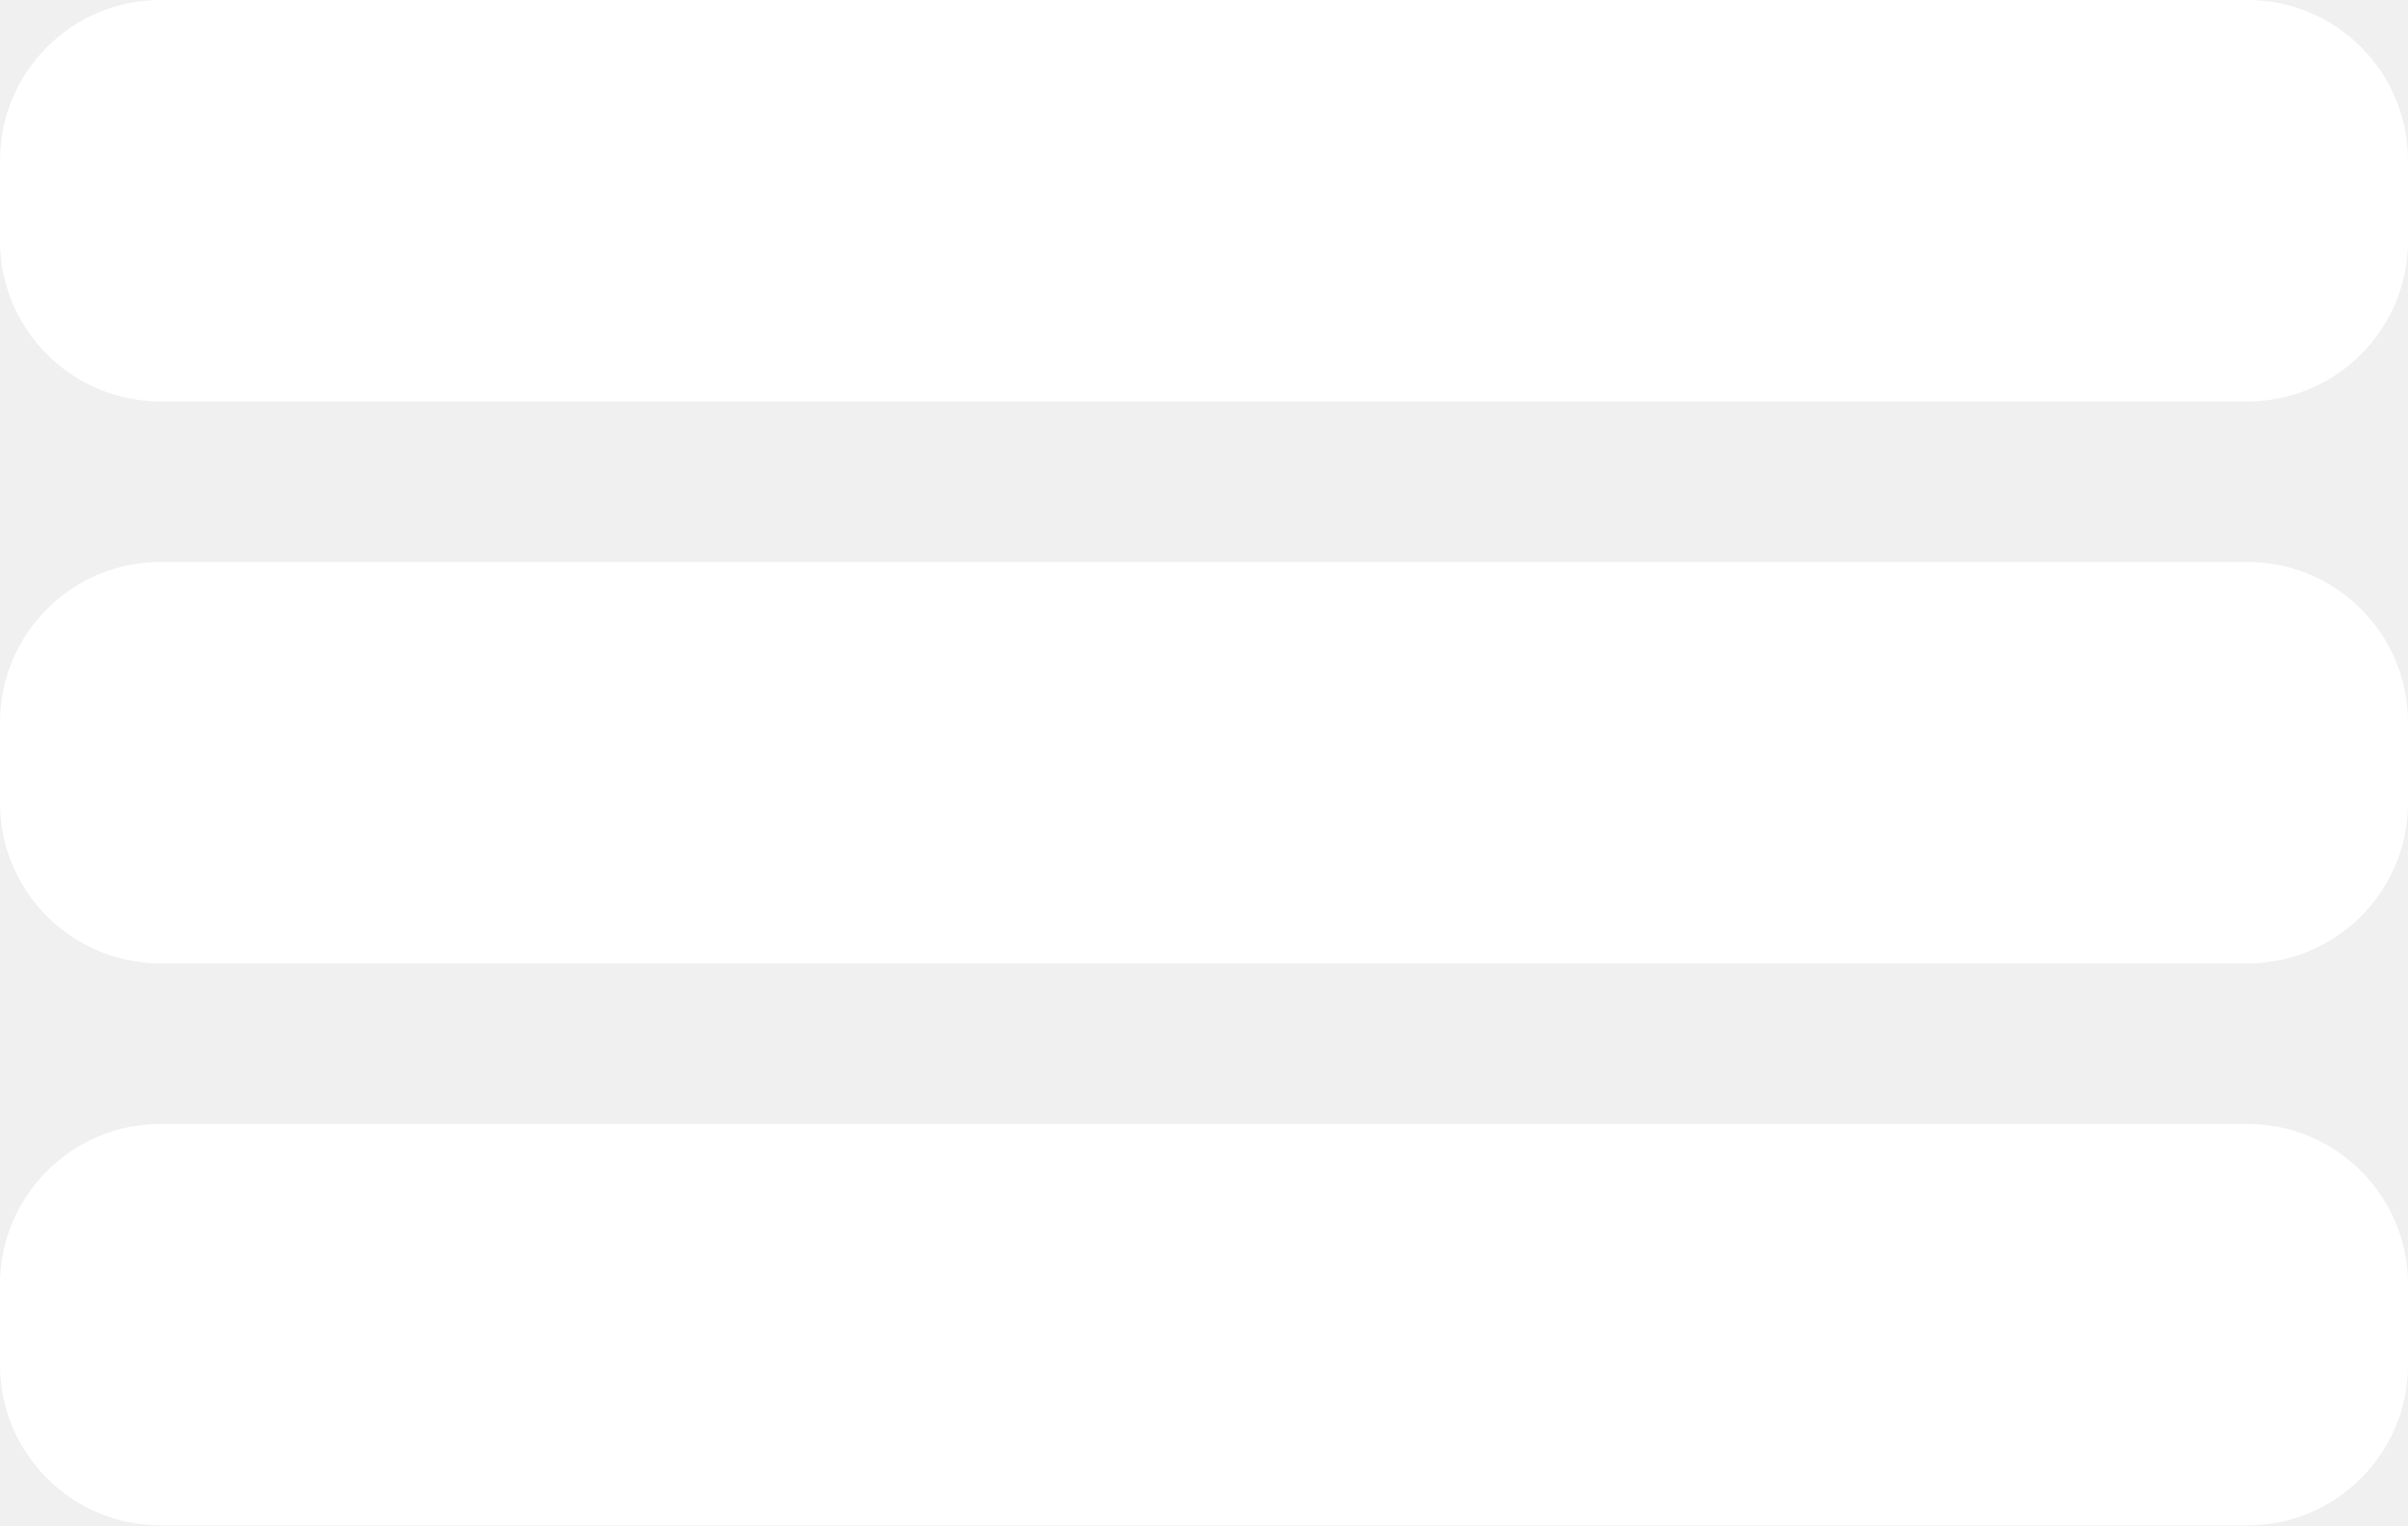
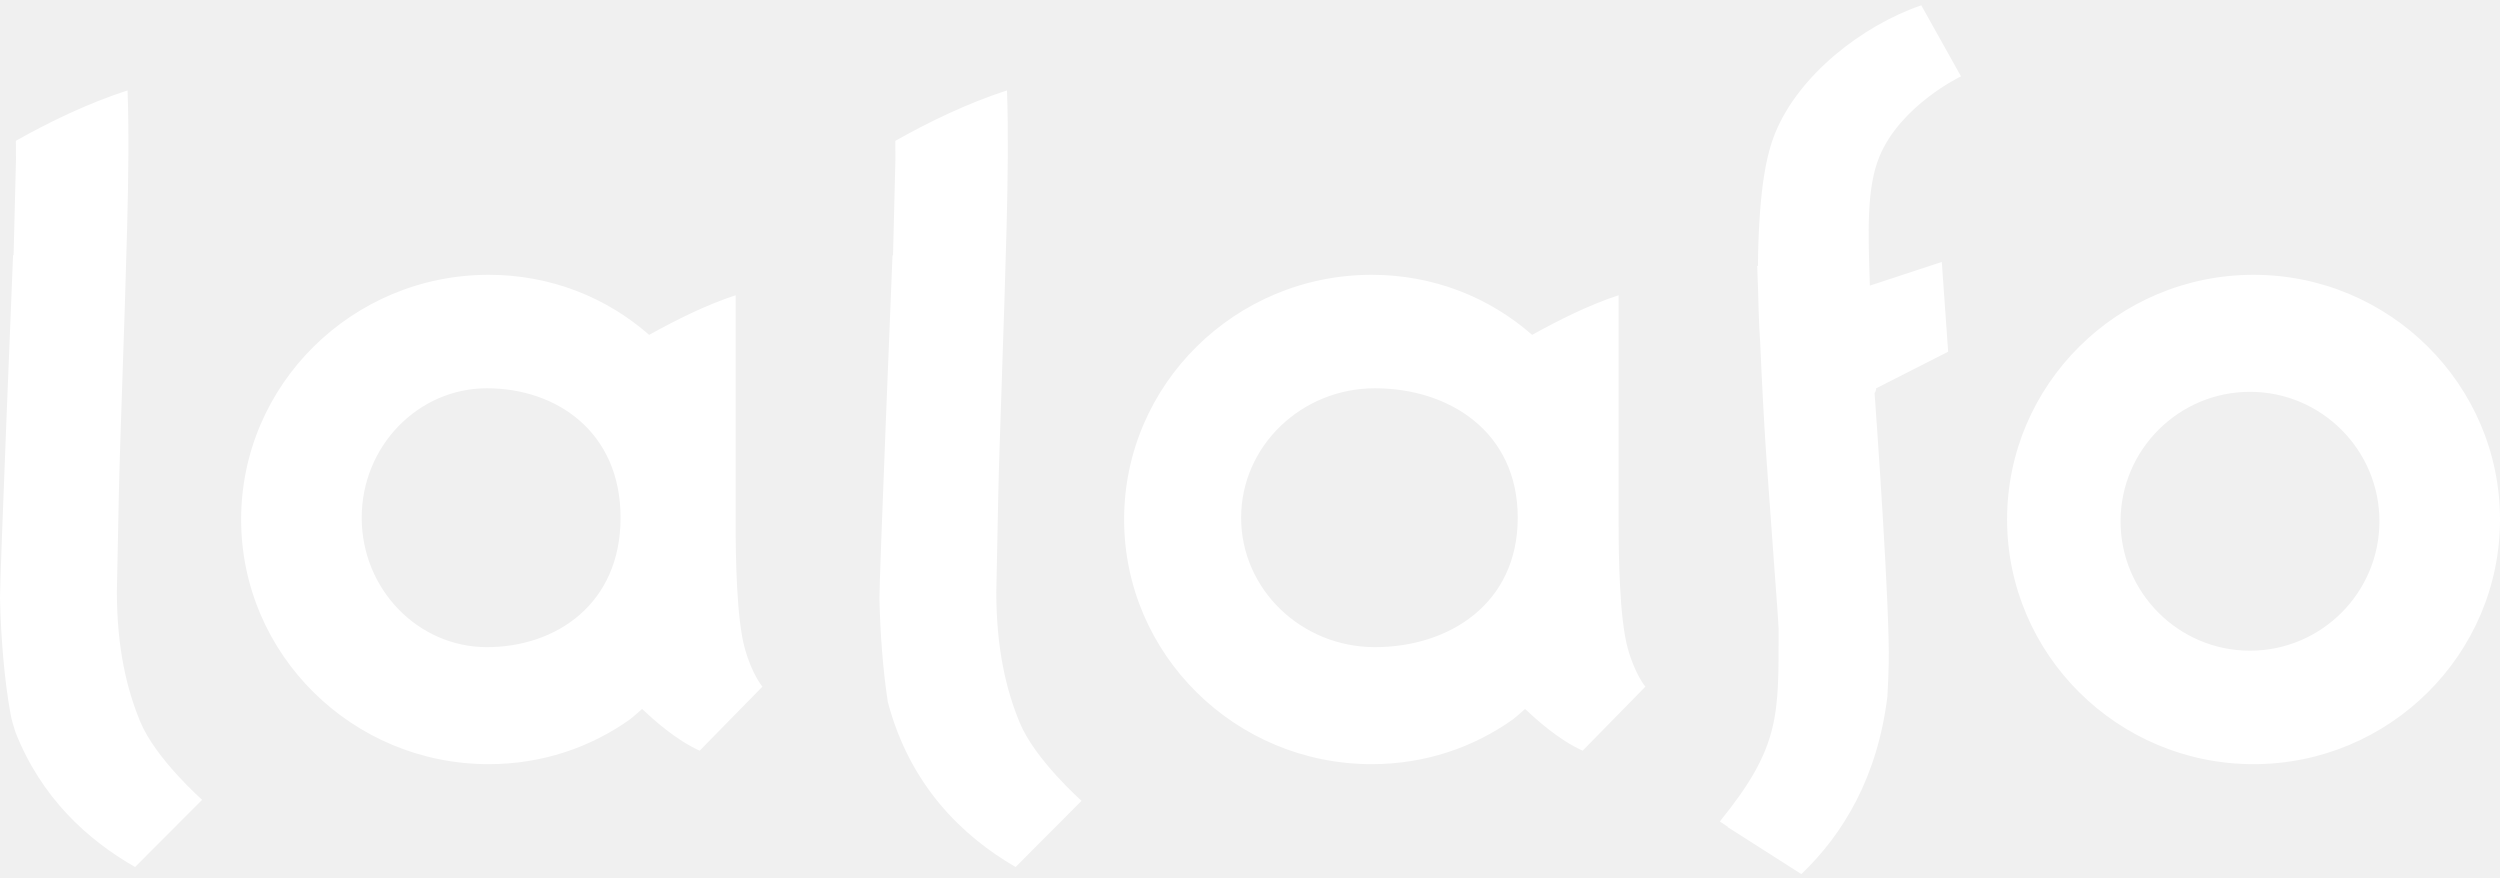
- <svg xmlns="http://www.w3.org/2000/svg" width="30" height="19" viewBox="0 0 30 19" fill="none">
-   <rect width="30" height="5" rx="2" fill="white" />
-   <rect y="7" width="30" height="5" rx="2" fill="white" />
-   <rect y="14" width="30" height="5" rx="2" fill="white" />
+ <svg xmlns="http://www.w3.org/2000/svg" width="450" height="158" viewBox="0 0 450 158" fill="none">
+   <g clip-path="url(#clip0_635_7)">
+     <path fill-rule="evenodd" clip-rule="evenodd" d="M405 117.124C392.153 117.124 381.702 106.673 381.702 93.826C381.702 80.98 392.153 70.529 405 70.529C417.846 70.529 428.298 80.98 428.298 93.826C428.298 106.673 417.846 117.124 405 117.124ZM405.638 49.465C430.099 49.465 450 69.222 450 93.507C450 117.792 430.099 137.55 405.638 137.55C381.177 137.55 361.276 117.792 361.276 93.507C361.276 69.222 381.177 49.465 405.638 49.465ZM159.807 126.349C158.938 120.703 158.434 114.034 158.299 107.778C158.238 104.946 160.649 45.971 160.649 45.971L160.744 45.975L161.175 28.684C161.172 27.561 161.164 26.459 161.156 25.353C167.22 21.932 174.16 18.574 181.258 16.273C181.522 23.367 181.412 32.092 181.188 40.786C180.709 59.286 179.893 79.201 179.686 89.28C179.488 98.882 179.333 105.961 179.333 106.654C179.353 116.889 181.129 124.188 183.514 129.997C186.274 136.722 194.681 144.146 194.681 144.146L182.81 156.06C173.12 150.451 163.751 141.28 159.807 126.349ZM1.917 128.618C0.796 122.531 0.156 114.819 0.001 107.65C-0.06 104.822 2.351 45.931 2.351 45.931L2.447 45.933L2.877 28.666C2.874 27.546 2.866 26.445 2.859 25.341C8.923 21.924 15.863 18.571 22.96 16.273C23.223 23.357 23.115 32.07 22.89 40.752C22.411 59.225 21.595 79.112 21.388 89.178C21.19 98.767 21.035 105.836 21.036 106.529C21.055 116.748 22.831 124.038 25.216 129.839C27.977 136.553 36.383 143.968 36.383 143.968L24.317 156.06C15.77 151.193 7.41 143.595 2.762 131.735C2.376 130.545 2.071 129.454 1.917 128.618ZM350.667 63.307L337.699 69.9C337.718 70.194 337.614 70.477 337.425 70.753C337.765 75.474 340.195 109.554 339.969 119.456C339.926 121.429 339.846 123.401 339.73 125.37C337.954 139.836 331.833 150.087 324.245 157.337L311.003 148.893C311.016 148.879 311.027 148.866 311.039 148.851L309.574 147.863C320.498 134.395 320.146 128.793 320.146 113.129V113.125C320.1 112.196 320.045 111.268 319.98 110.34C319.865 108.731 318.844 94.957 317.982 82.807C317.51 76.127 317.111 68.08 316.821 61.393L316.682 59.195C316.587 57.043 316.509 54.772 316.463 52.521C316.357 49.654 316.299 47.873 316.299 47.873L316.435 47.858C316.439 47.156 316.44 46.442 316.455 45.77C316.733 33.592 317.99 27.728 319.555 23.901C323.789 13.543 335.127 4.643 345.828 0.954L352.979 13.743C352.979 13.743 342.124 18.919 338.293 28.195C335.969 33.825 336.255 41.688 336.576 51.411L349.522 47.152L350.667 63.307ZM293.009 116.746C294.323 121.44 296.17 123.598 296.17 123.598L284.877 135.124C280.556 133.165 276.611 129.578 274.513 127.616H274.512C274.511 127.617 272.733 129.195 272.332 129.482C265.206 134.559 256.461 137.55 246.908 137.55C222.334 137.55 202.34 117.793 202.34 93.507C202.34 69.223 222.334 49.465 246.908 49.465C258.068 49.465 268.121 53.551 275.78 60.275C280.667 57.583 285.961 54.904 291.352 53.145V94.281C291.352 100.154 291.504 111.367 293.01 116.746H293.009ZM247.495 116.486C260.778 116.486 273.192 108.719 273.192 93.188C273.192 77.656 260.779 69.89 247.495 69.89C234.211 69.89 223.404 80.342 223.404 93.188C223.404 106.035 234.21 116.486 247.495 116.486H247.495ZM134.074 116.746C135.388 121.44 137.235 123.598 137.235 123.598L125.941 135.124C121.62 133.165 117.675 129.578 115.576 127.616H115.576C115.575 127.617 113.797 129.195 113.395 129.482C106.27 134.559 97.525 137.55 87.972 137.55C63.398 137.55 43.404 117.793 43.404 93.507C43.404 69.223 63.398 49.465 87.972 49.465C99.132 49.465 109.185 53.551 116.844 60.275C121.731 57.583 127.025 54.904 132.415 53.145V94.281C132.415 100.154 132.568 111.367 134.074 116.746H134.074ZM87.653 116.486C100.085 116.486 111.702 108.719 111.702 93.188C111.702 77.656 100.085 69.89 87.653 69.89C75.221 69.89 65.106 80.342 65.106 93.188C65.106 106.035 75.221 116.486 87.653 116.486Z" fill="white" />
+   </g>
+   <defs>
+     <clipPath id="clip0_635_7">
+       <rect width="450" height="156.383" fill="white" transform="translate(0 0.954102)" />
+     </clipPath>
+   </defs>
</svg>
